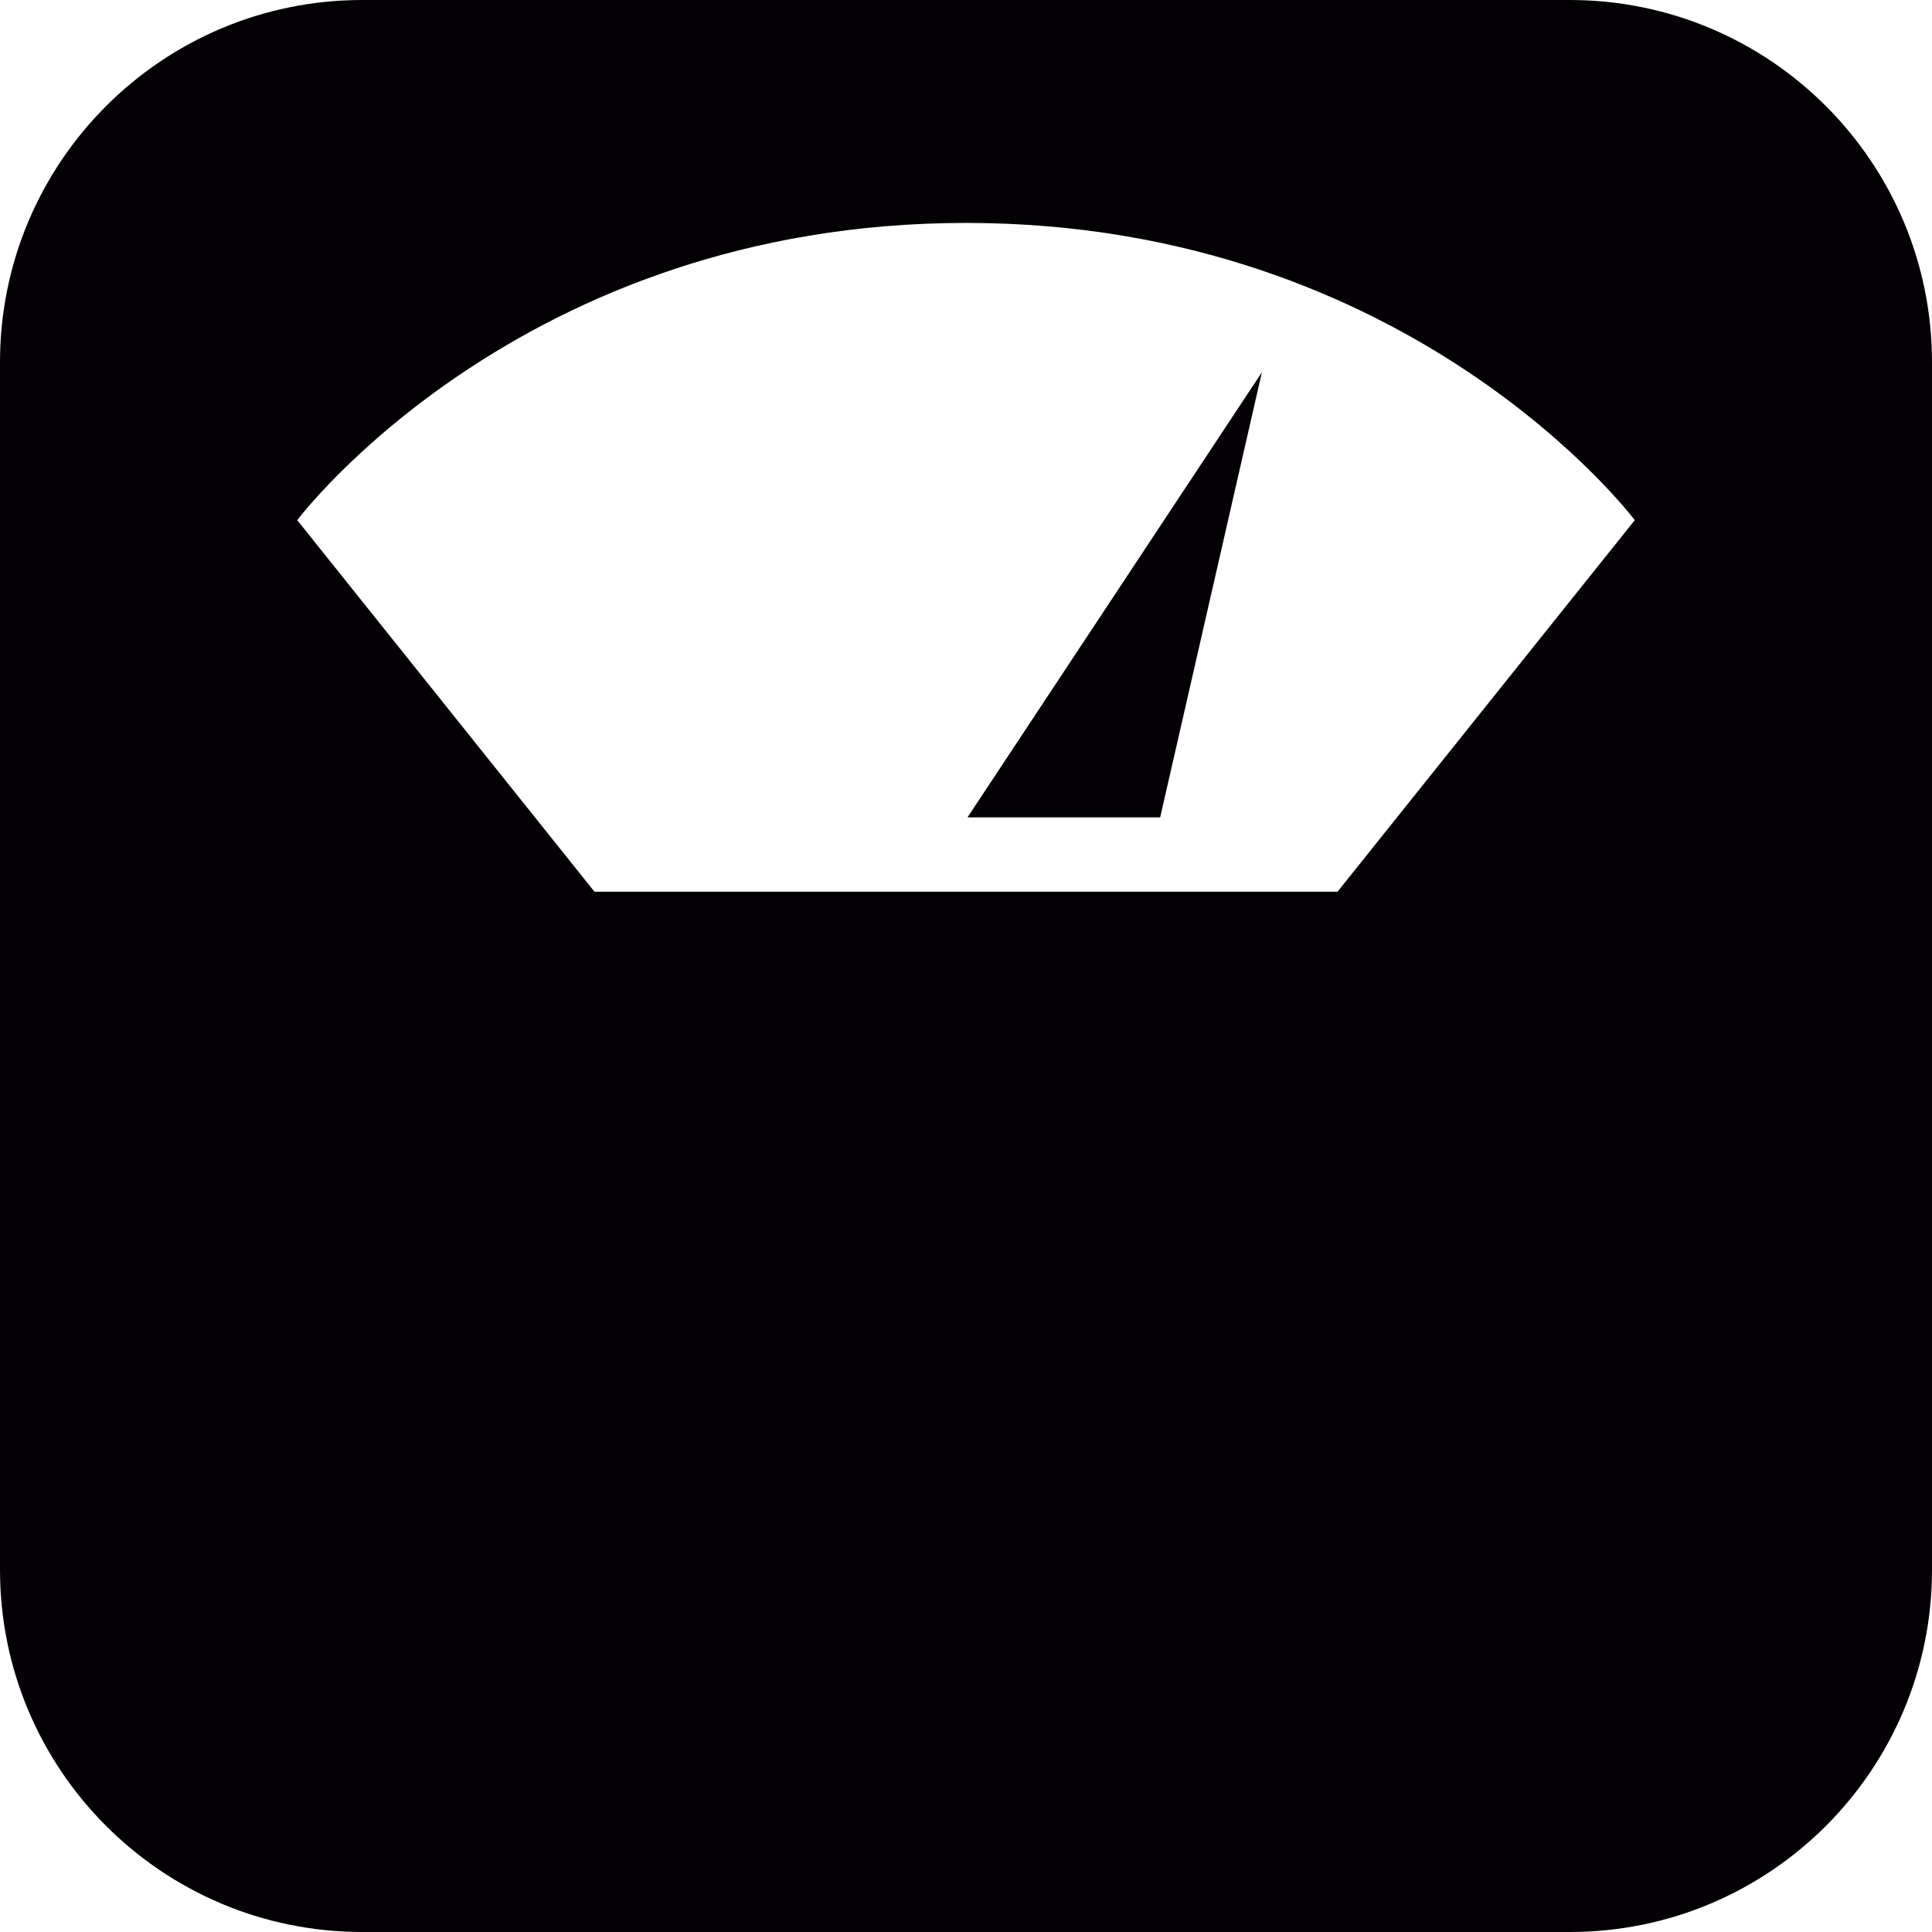
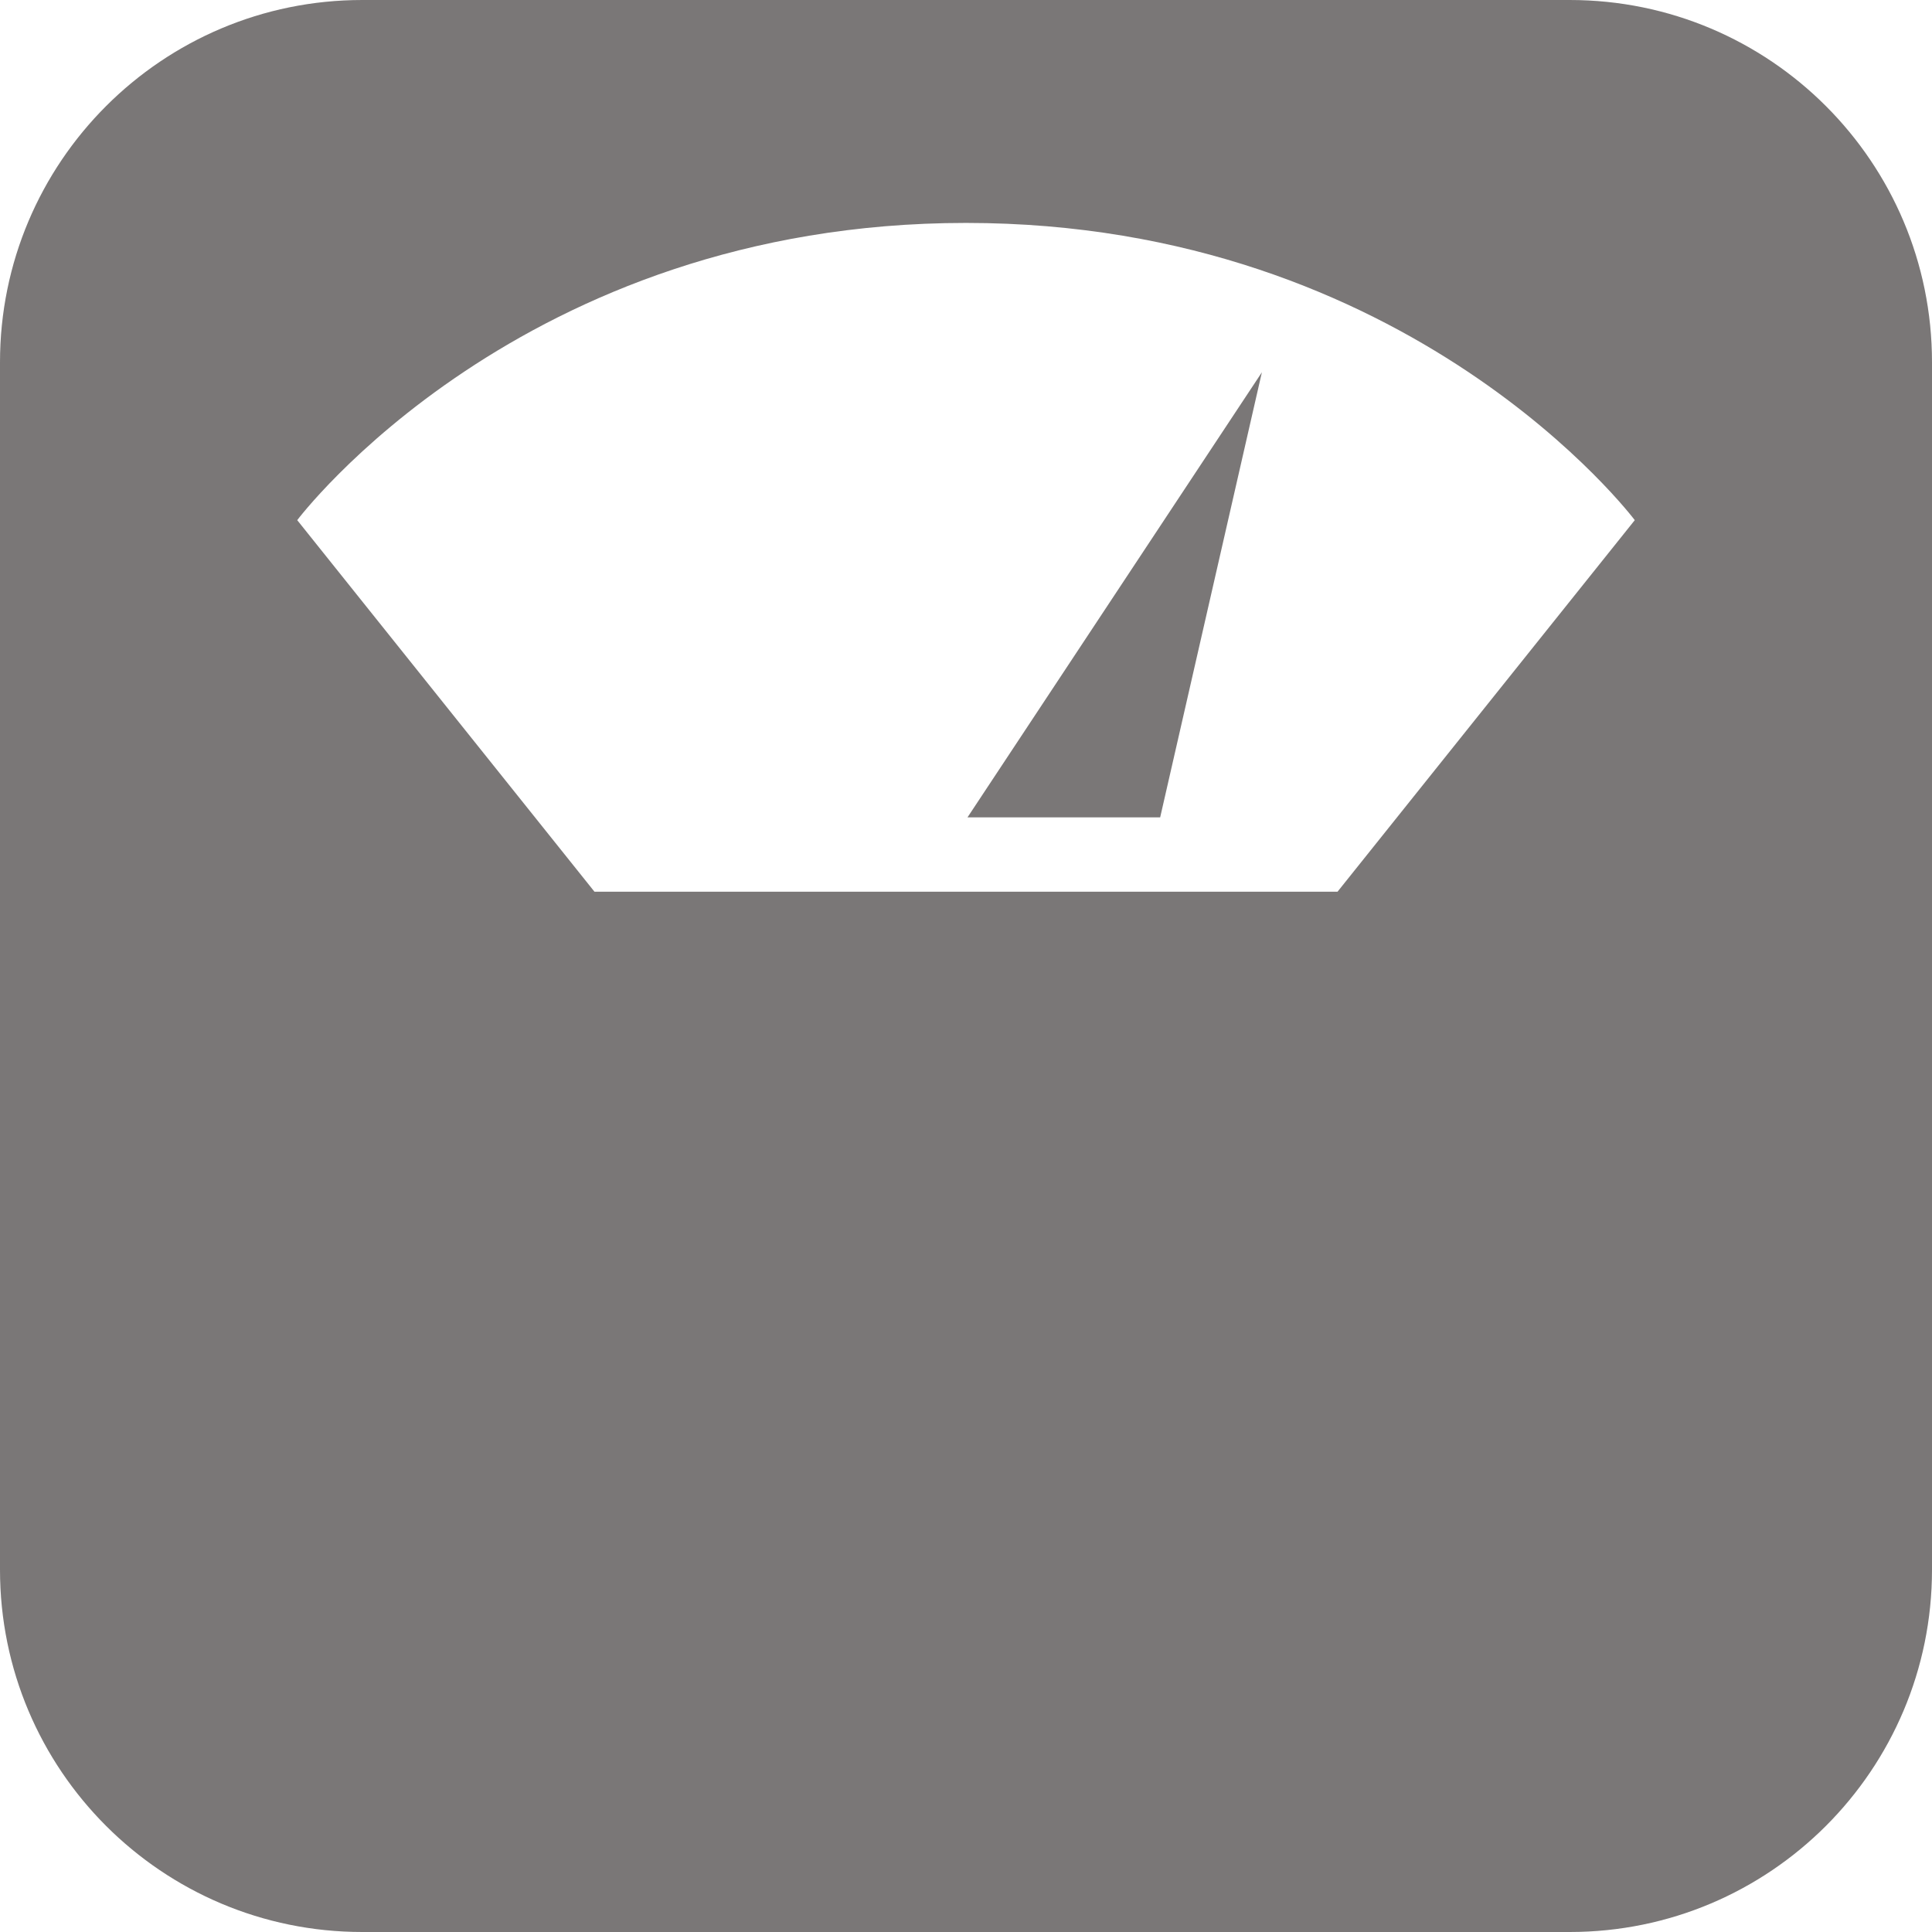
<svg xmlns="http://www.w3.org/2000/svg" version="1.1" id="Capa_1" x="0px" y="0px" viewBox="0 0 26 26" style="enable-background:new 0 0 26 26;" xml:space="preserve">
+   <style type="text/css" media="screen">
+ 		
+ 		svg {
+ 		  fill: #7A7777;
+ 		}
+ 		svg:hover {
+ 		  fill: #6B6B6B;
+ 		}
+ 		
+ 	</style>
  <g>
-     <path style="fill:#030104;" d="M21.125,0H4.875C2.182,0,0,2.182,0,4.875v16.25C0,23.818,2.182,26,4.875,26h16.25   C23.818,26,26,23.818,26,21.125V4.875C26,2.182,23.818,0,21.125,0z M18,12H8L4,7c0,0,3-4,9-4s9,4,9,4L18,12z" />
-     <polygon style="fill:#030104;" points="15.613,11 16.982,5.01 13.02,11  " />
+     <path d="M21.125,0H4.875C2.182,0,0,2.182,0,4.875v16.25C0,23.818,2.182,26,4.875,26h16.25   C23.818,26,26,23.818,26,21.125V4.875C26,2.182,23.818,0,21.125,0z M18,12H8L4,7c0,0,3-4,9-4s9,4,9,4L18,12z" />
+     <polygon points="15.613,11 16.982,5.01 13.02,11  " />
  </g>
  <g>
</g>
  <g>
</g>
  <g>
</g>
  <g>
</g>
  <g>
</g>
  <g>
</g>
  <g>
</g>
  <g>
</g>
  <g>
</g>
  <g>
</g>
  <g>
</g>
  <g>
</g>
  <g>
</g>
  <g>
</g>
  <g>
</g>
</svg>
